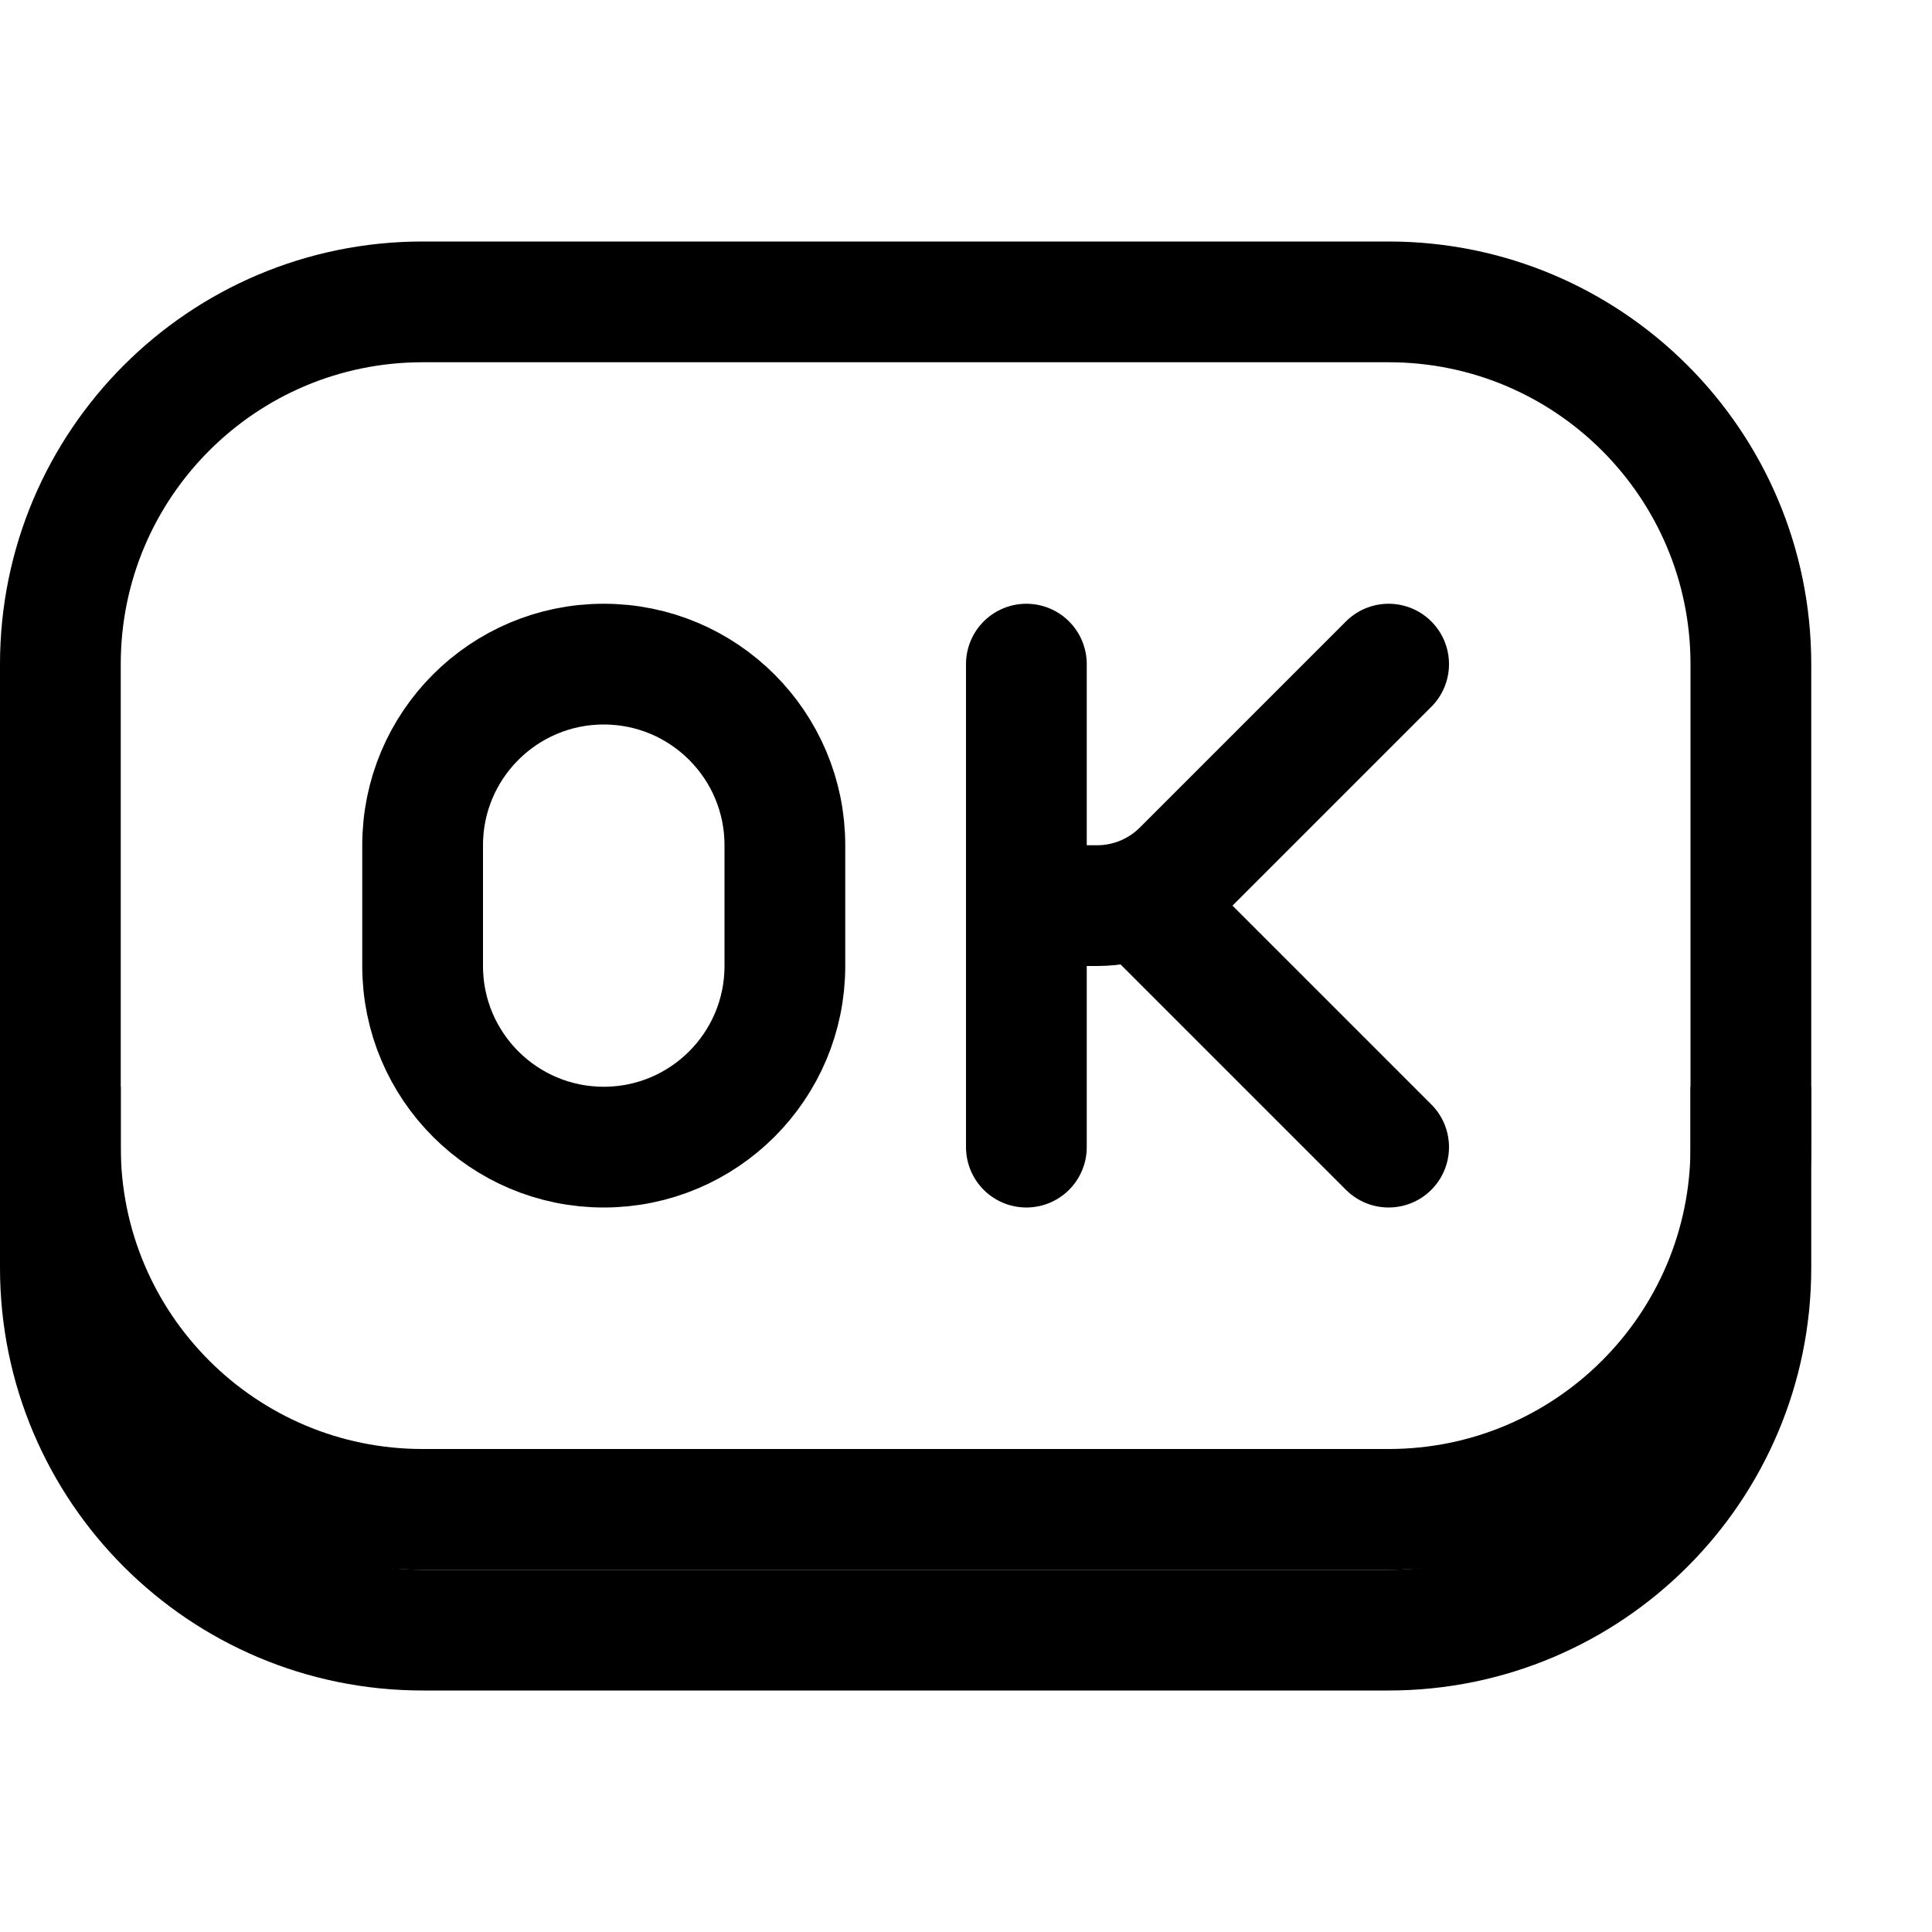
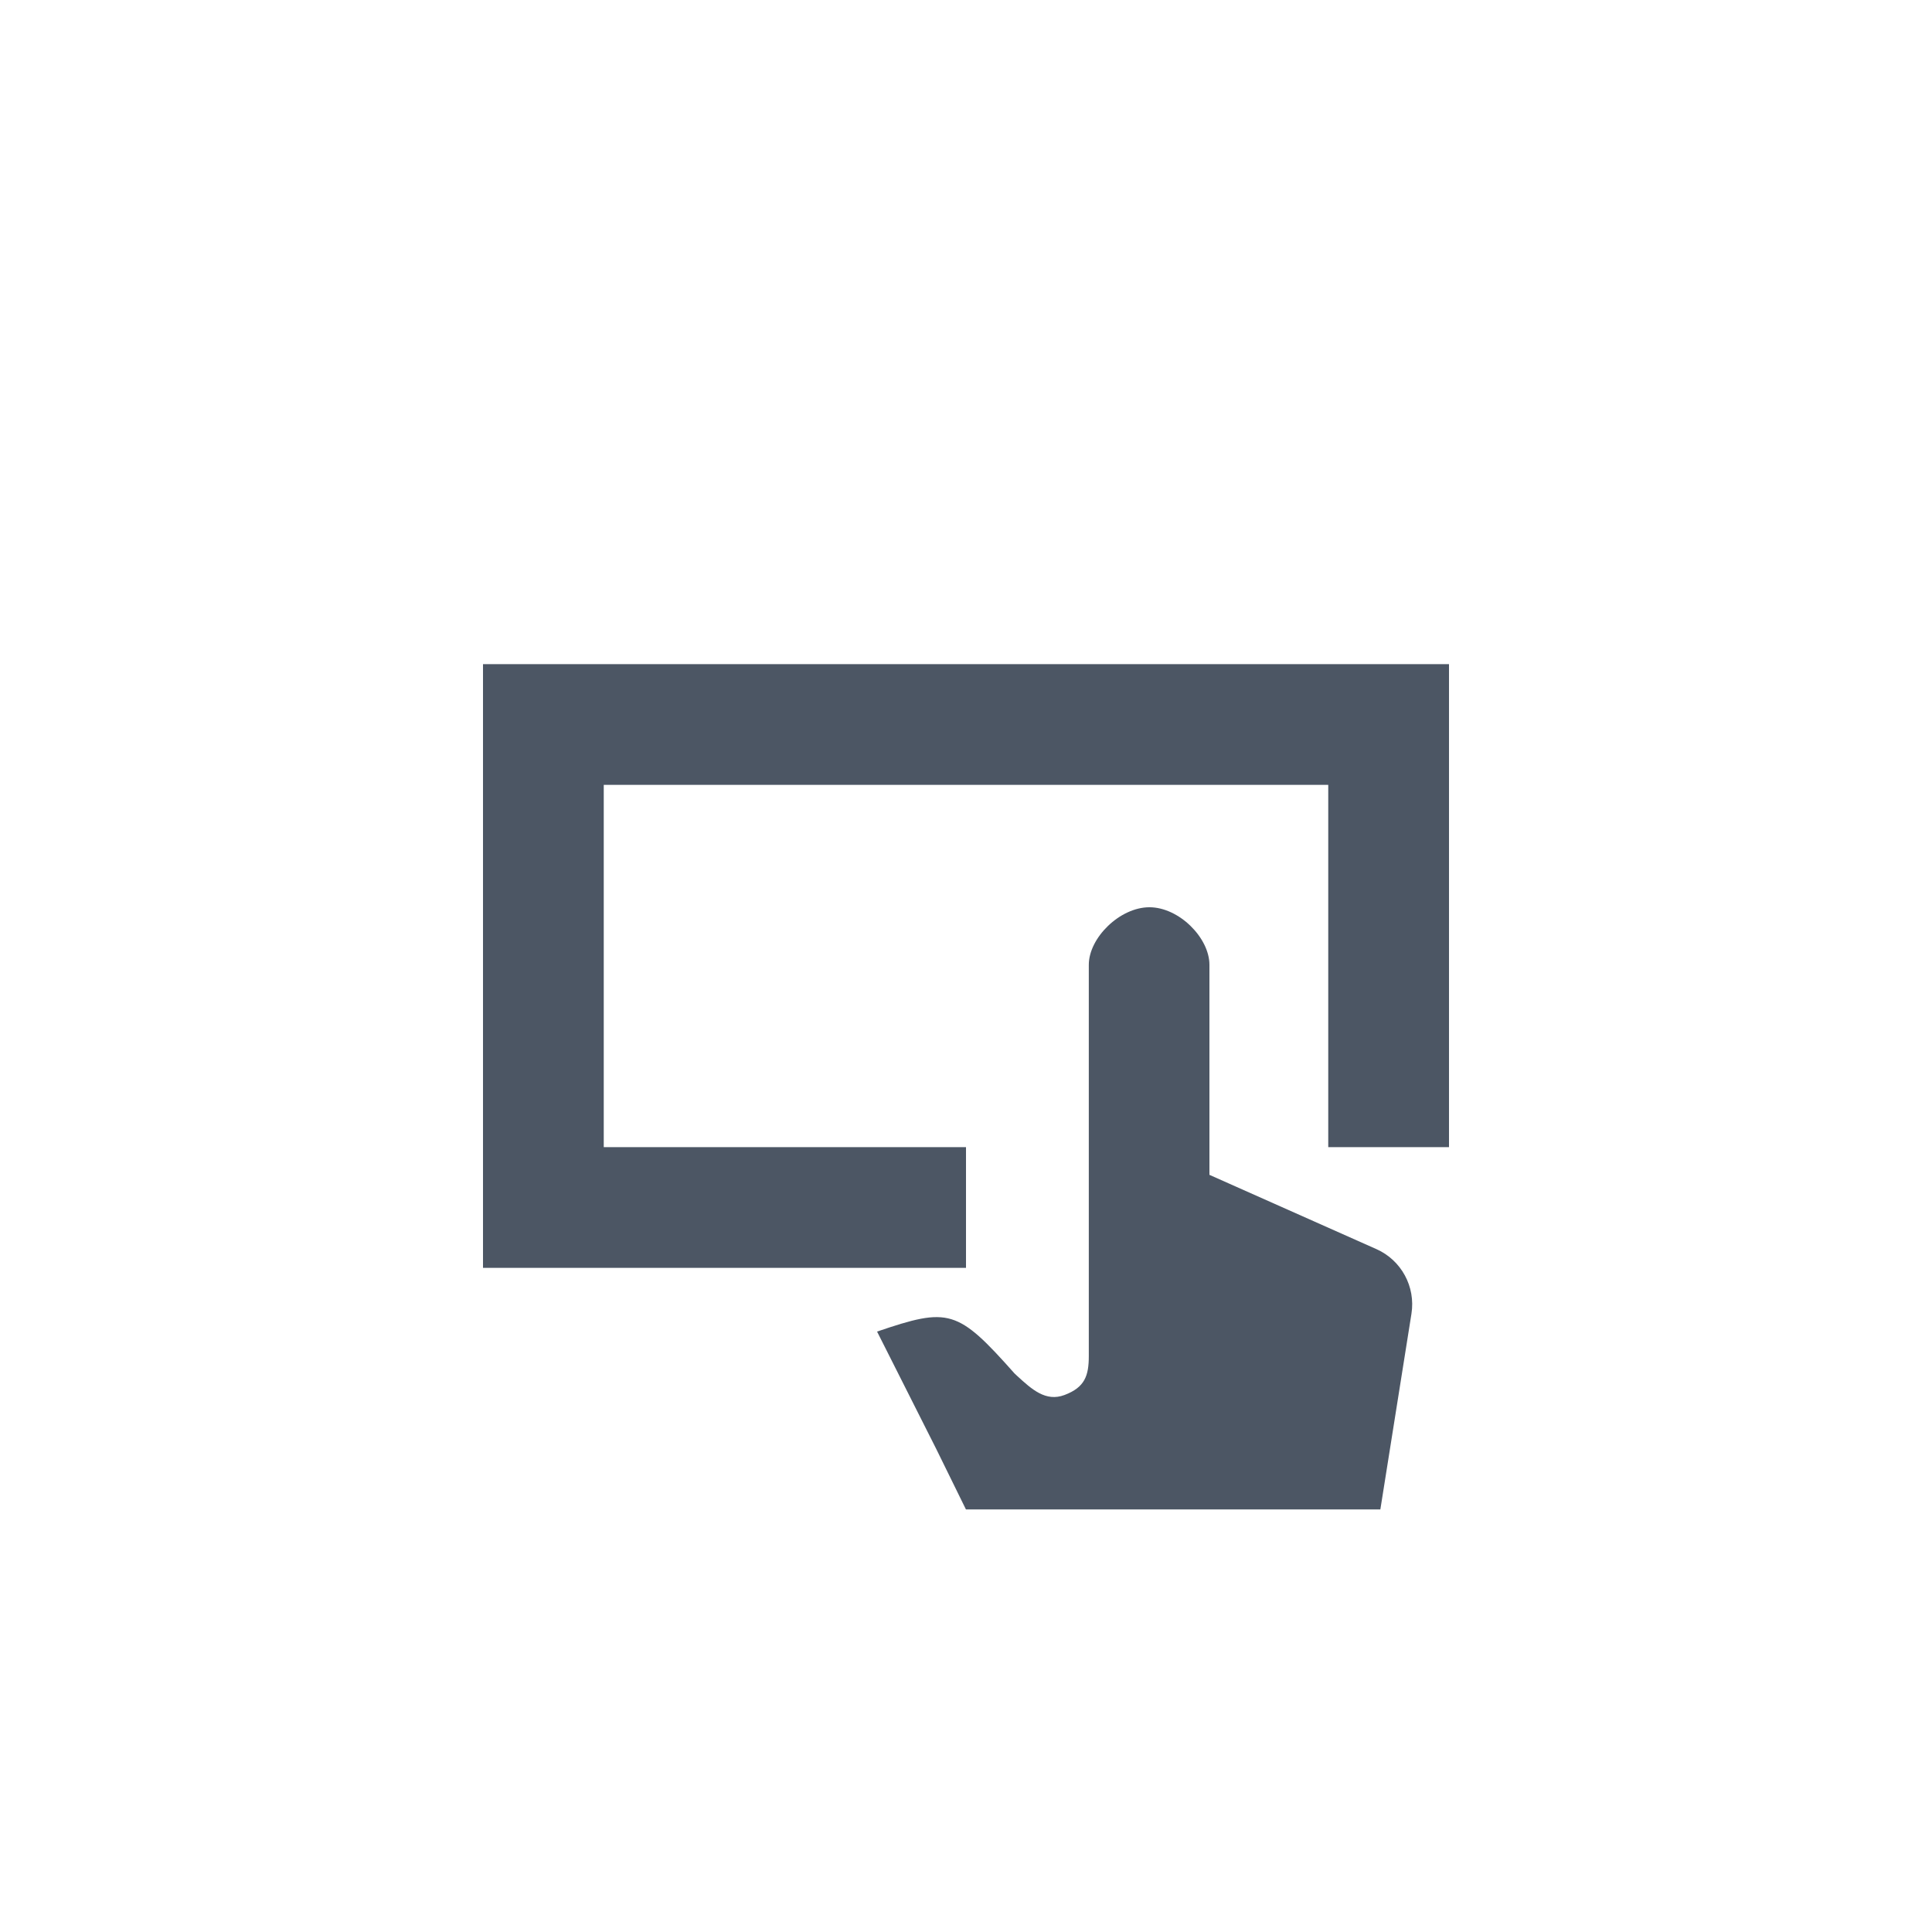
- <svg xmlns="http://www.w3.org/2000/svg" width="16" height="16" fill="none">
-   <path stroke="#000" stroke-linecap="round" stroke-linejoin="round" d="M11.5 2.5h-8a3 3 0 0 0-3 3v4a3 3 0 0 0 3 3h8a3 3 0 0 0 3-3v-4a3 3 0 0 0-3-3Z" />
-   <path stroke="#000" stroke-linecap="round" stroke-linejoin="round" d="M8.5 5.5v2m0 2v-2m3-2L9.793 7.207a1 1 0 0 1-.707.293H8.5M8.5 9.5v-4m3 4-2-2M3.5 8V7a1.5 1.5 0 1 1 3 0v1a1.5 1.5 0 1 1-3 0Z" />
-   <path stroke="#000" stroke-linecap="square" d="M.5 9.5v1a3 3 0 0 0 3 3h8a3 3 0 0 0 3-3v-1" />
+ <svg xmlns="http://www.w3.org/2000/svg" fill="none" height="32" viewBox="0 0 32 32" width="32">
+   <path clip-rule="evenodd" d="m24 19v-8h-16v10h8v-2h-6v-6h12v6zm-9.473 3.055c1.191-.405 1.33-.372 2.277.694.015.014.03.028.045.042.239.219.472.433.784.314.333-.126.401-.316.401-.644v-6.481c0-.446.513-.953 1.004-.953.491 0 .994.507.994.953v3.479l2.765 1.23c.414.184.652.623.581 1.071l-.515 3.241h-6.864l-.491-1z" fill="#4c5664" fill-rule="evenodd" />
</svg>
